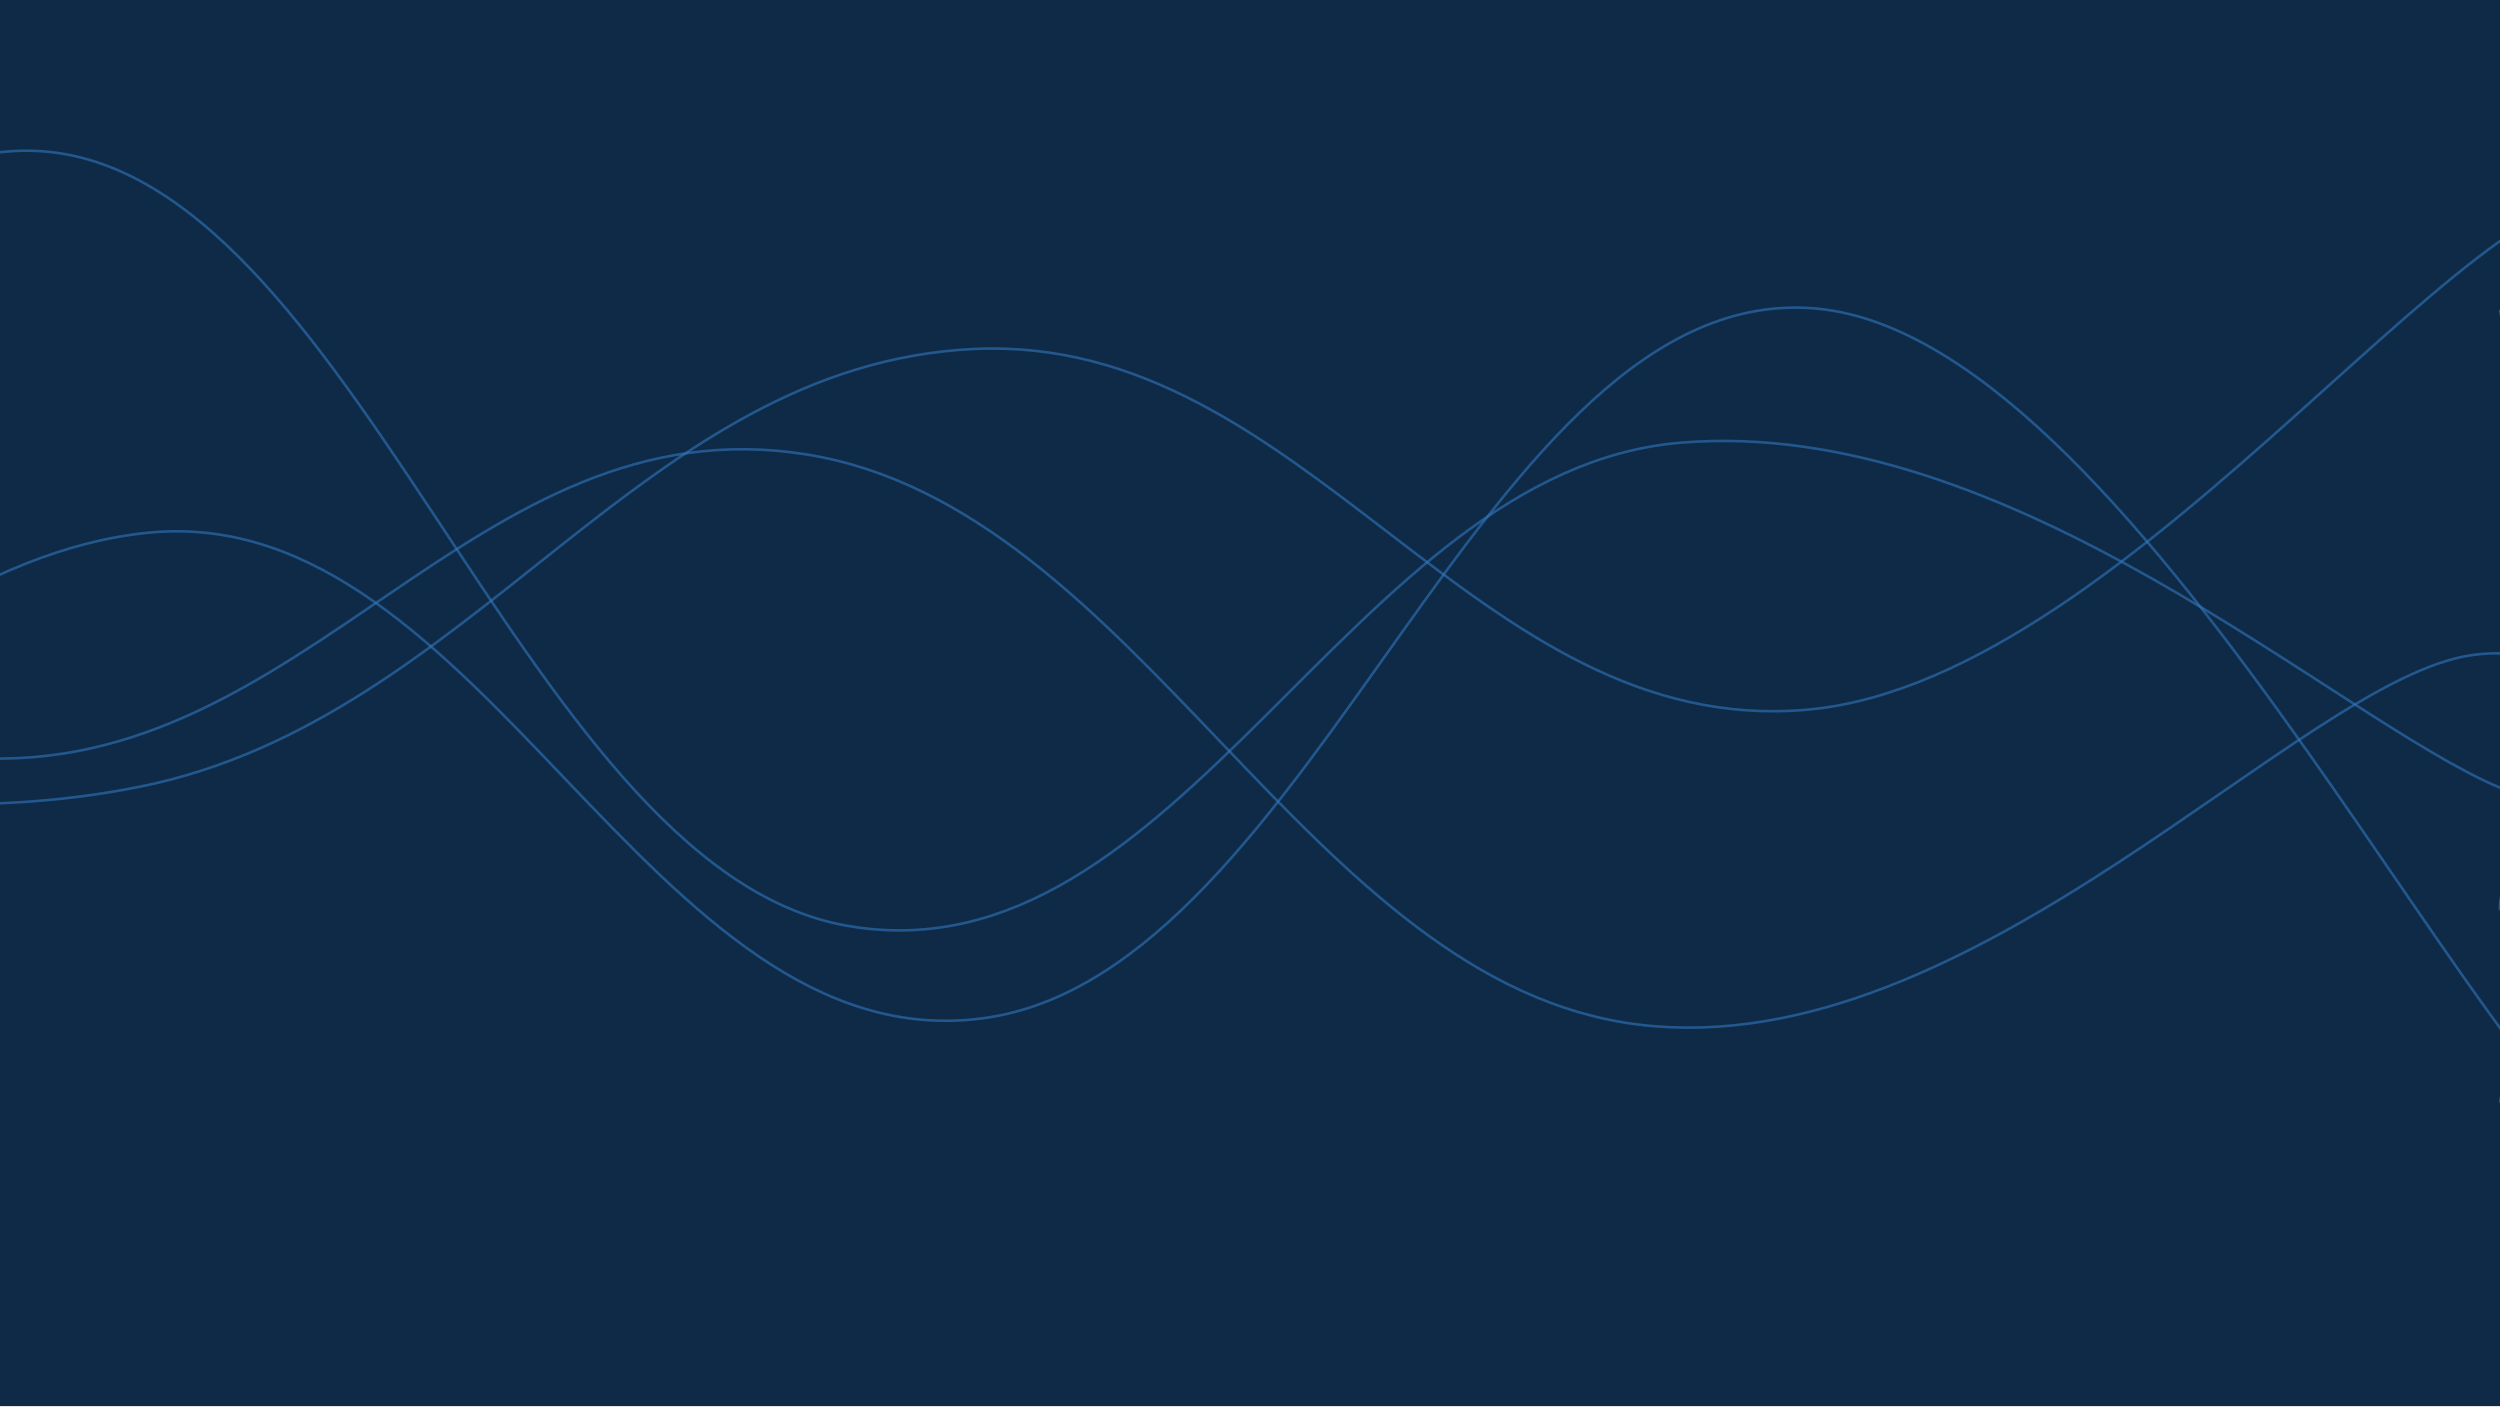
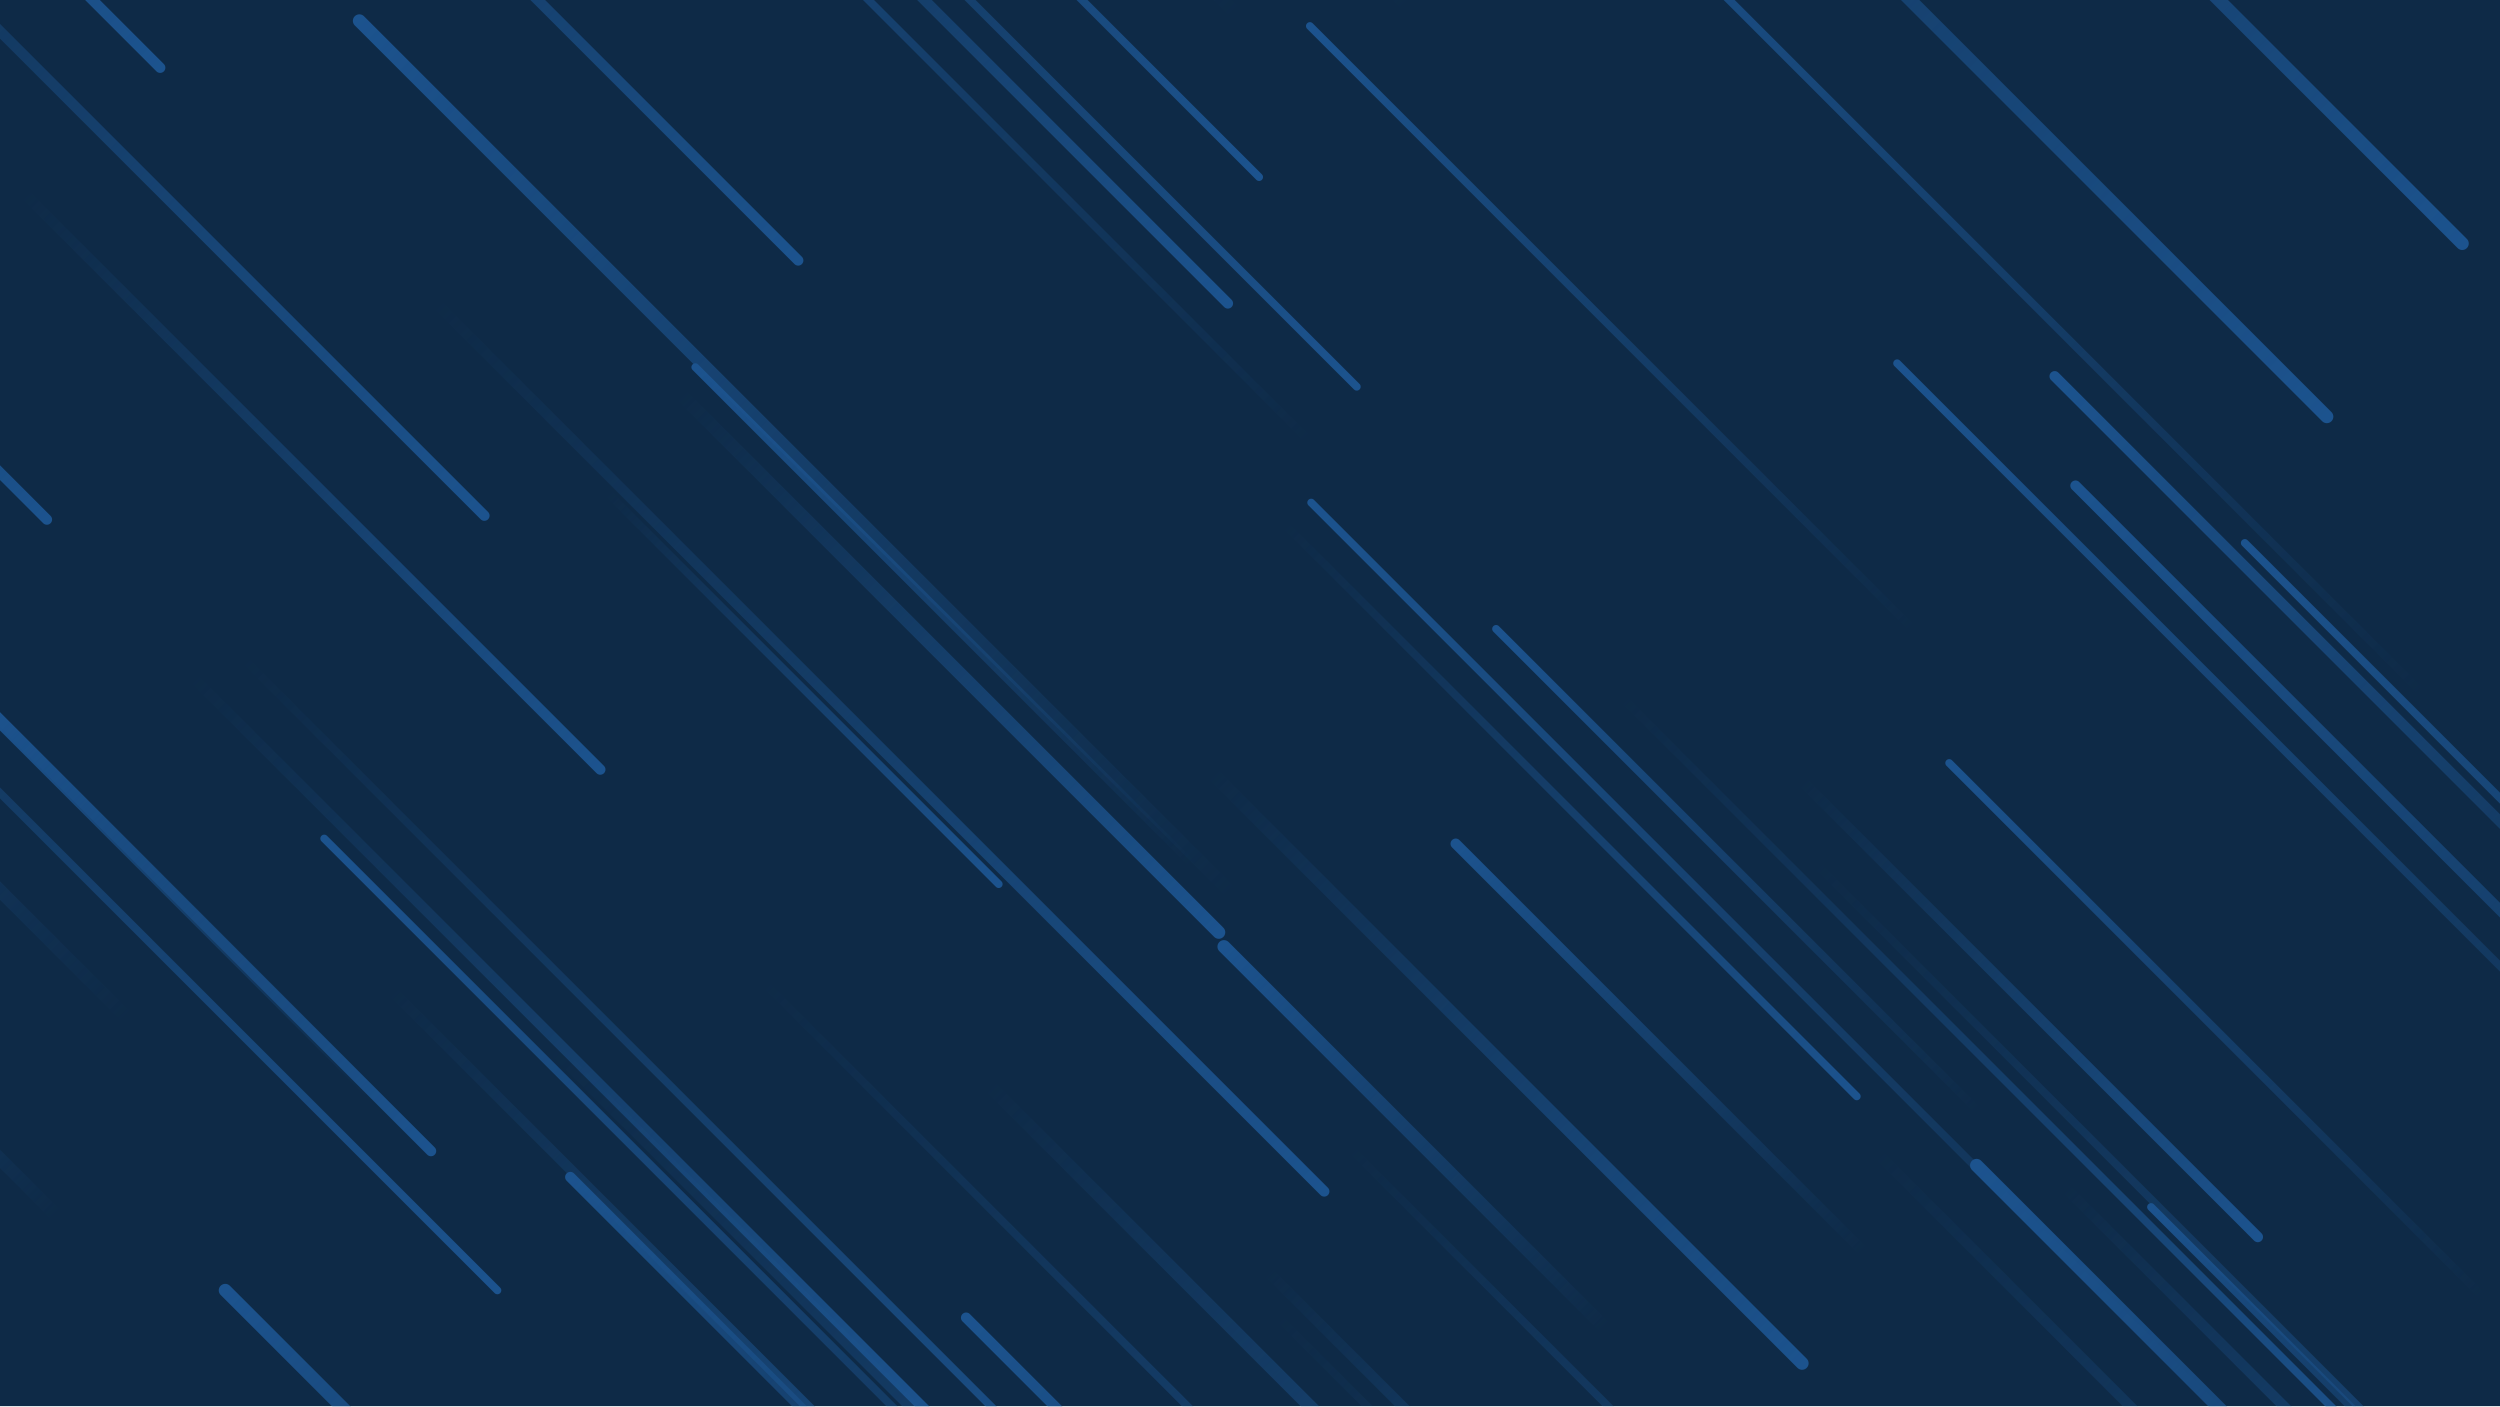
<svg xmlns="http://www.w3.org/2000/svg" version="1.1" width="1920" height="1080" preserveAspectRatio="none" viewBox="0 0 1920 1080">
-   <g mask="url(&quot;#SvgjsMask1008&quot;)" fill="none">
+   <g mask="url(&quot;#SvgjsMask1104&quot;)" fill="none">
    <rect width="1920" height="1080" x="0" y="0" fill="#0e2a47" />
-     <path d="M -524.833,902 C -396.83,803.4 -140.83,433 115.167,409 C 371.17,385 499.17,816.4 755.167,782 C 1011.17,747.6 1139.17,213.6 1395.167,237 C 1651.17,260.4 1930.2,898.8 2035.167,899 C 2140.13,899.2 1943.03,370.2 1920,238" stroke="rgba(51, 121, 194, 0.58)" stroke-width="2" />
-     <path d="M -531.674,528 C -403.67,543.2 -147.67,656 108.326,604 C 364.33,552 492.33,279.8 748.326,268 C 1004.33,256.2 1132.33,568 1388.326,545 C 1644.33,522 1921.99,92.6 2028.326,153 C 2134.66,213.4 1941.67,708.2 1920,847" stroke="rgba(51, 121, 194, 0.58)" stroke-width="2" />
-     <path d="M -660.714,272 C -532.71,334 -276.71,566.6 -20.714,582 C 235.29,597.4 363.29,308 619.286,349 C 875.29,390 1003.29,756.2 1259.286,787 C 1515.29,817.8 1767.14,520.6 1899.286,503 C 2031.43,485.4 1915.86,659.8 1920,699" stroke="rgba(51, 121, 194, 0.58)" stroke-width="2" />
-     <path d="M -1269.398,494 C -1141.4,551.8 -885.4,858.6 -629.398,783 C -373.4,707.4 -245.4,130.4 10.602,116 C 266.6,101.6 394.6,666.2 650.602,711 C 906.6,755.8 1036.72,361.2 1290.602,340 C 1544.48,318.8 1794.12,552 1920,605" stroke="rgba(51, 121, 194, 0.58)" stroke-width="2" />
+     <path d="M1587 913L1998 1324" stroke-width="8" stroke="url(#SvgjsLinearGradient1105)" stroke-linecap="round" class="BottomRight" />
+     <path d="M1007 386L1737 1116" stroke-width="6" stroke="url(#SvgjsLinearGradient1106)" stroke-linecap="round" class="TopLeft" />
+     <path d="M97 781L-437 247" stroke-width="10" stroke="url(#SvgjsLinearGradient1106)" stroke-linecap="round" class="TopLeft" />
+     <path d="M249 644L1007 1402" stroke-width="6" stroke="url(#SvgjsLinearGradient1106)" stroke-linecap="round" class="TopLeft" />
+     <path d="M1248 538L1851 1141" stroke-width="6" stroke="url(#SvgjsLinearGradient1105)" stroke-linecap="round" class="BottomRight" />
+     <path d="M289 843L-12 542" stroke-width="10" stroke="url(#SvgjsLinearGradient1106)" stroke-linecap="round" class="TopLeft" />
+     <path d="M1442 886L2154 1598" stroke-width="8" stroke="url(#SvgjsLinearGradient1105)" stroke-linecap="round" class="BottomRight" />
+     <path d="M1860 532L1197 -131" stroke-width="6" stroke="url(#SvgjsLinearGradient1106)" stroke-linecap="round" class="TopLeft" />
+     <path d="M382 991L-269 340" stroke-width="6" stroke="url(#SvgjsLinearGradient1105)" stroke-linecap="round" class="BottomRight" />
+     <path d="M982 1012L1644 1674" stroke-width="6" stroke="url(#SvgjsLinearGradient1105)" stroke-linecap="round" class="BottomRight" />
+     <path d="M467 379L767 679" stroke-width="6" stroke="url(#SvgjsLinearGradient1105)" stroke-linecap="round" class="BottomRight" />
+     <path d="M43 933L-295 595" stroke-width="10" stroke="url(#SvgjsLinearGradient1106)" stroke-linecap="round" class="TopLeft" />
+     <path d="M1518 895L2257 1634" stroke-width="10" stroke="url(#SvgjsLinearGradient1106)" stroke-linecap="round" class="TopLeft" />
+     <path d="M331 884L-163 390" stroke-width="8" stroke="url(#SvgjsLinearGradient1105)" stroke-linecap="round" class="BottomRight" />
+     <path d="M974 977L1349 1352" stroke-width="8" stroke="url(#SvgjsLinearGradient1105)" stroke-linecap="round" class="BottomRight" />
+     <path d="M1079 4L658 -417" stroke-width="8" stroke="url(#SvgjsLinearGradient1106)" stroke-linecap="round" class="TopLeft" />
+     <path d="M173 991L643 1461" stroke-width="10" stroke="url(#SvgjsLinearGradient1106)" stroke-linecap="round" class="TopLeft" />
+     <path d="M987 403L1426 842" stroke-width="6" stroke="url(#SvgjsLinearGradient1105)" stroke-linecap="round" class="BottomRight" />
+     <path d="M438 904L835 1301" stroke-width="8" stroke="url(#SvgjsLinearGradient1106)" stroke-linecap="round" class="TopLeft" />
+     <path d="M1395 664L2168 1437" stroke-width="6" stroke="url(#SvgjsLinearGradient1105)" stroke-linecap="round" class="BottomRight" />
+     <path d="M587 755L1340 1508" stroke-width="6" stroke="url(#SvgjsLinearGradient1105)" stroke-linecap="round" class="BottomRight" />
+     <path d="M1384 1047L932 595" stroke-width="10" stroke="url(#SvgjsLinearGradient1105)" stroke-linecap="round" class="BottomRight" />
+     <path d="M1042 297L408 -337" stroke-width="6" stroke="url(#SvgjsLinearGradient1105)" stroke-linecap="round" class="BottomRight" />
+     <path d="M188 507L877 1196" stroke-width="6" stroke="url(#SvgjsLinearGradient1105)" stroke-linecap="round" class="BottomRight" />
+     <path d="M1891 187L1325 -379" stroke-width="10" stroke="url(#SvgjsLinearGradient1105)" stroke-linecap="round" class="BottomRight" />
+     <path d="M123 52L-544 -615" stroke-width="8" stroke="url(#SvgjsLinearGradient1105)" stroke-linecap="round" class="BottomRight" />
+     <path d="M1724 417L2341 1034" stroke-width="6" stroke="url(#SvgjsLinearGradient1106)" stroke-linecap="round" class="TopLeft" />
+     <path d="M1518 852L1149 483" stroke-width="6" stroke="url(#SvgjsLinearGradient1106)" stroke-linecap="round" class="TopLeft" />
+     <path d="M949 10L239 -700" stroke-width="10" stroke="url(#SvgjsLinearGradient1106)" stroke-linecap="round" class="TopLeft" />
+     <path d="M1734 950L1385 601" stroke-width="8" stroke="url(#SvgjsLinearGradient1105)" stroke-linecap="round" class="BottomRight" />
+     <path d="M1118 648L1431 961" stroke-width="8" stroke="url(#SvgjsLinearGradient1106)" stroke-linecap="round" class="TopLeft" />
+     <path d="M534 282L915 663" stroke-width="6" stroke="url(#SvgjsLinearGradient1106)" stroke-linecap="round" class="TopLeft" />
+     <path d="M523 303L936 716" stroke-width="10" stroke="url(#SvgjsLinearGradient1105)" stroke-linecap="round" class="BottomRight" />
+     <path d="M1038 883L1609 1454" stroke-width="6" stroke="url(#SvgjsLinearGradient1105)" stroke-linecap="round" class="BottomRight" />
+     <path d="M742 1012L1387 1657" stroke-width="8" stroke="url(#SvgjsLinearGradient1106)" stroke-linecap="round" class="TopLeft" />
+     <path d="M1787 320L1025 -442" stroke-width="10" stroke="url(#SvgjsLinearGradient1105)" stroke-linecap="round" class="BottomRight" />
+     <path d="M372 396L-240 -216" stroke-width="8" stroke="url(#SvgjsLinearGradient1105)" stroke-linecap="round" class="BottomRight" />
+     <path d="M36 399L-329 34" stroke-width="8" stroke="url(#SvgjsLinearGradient1105)" stroke-linecap="round" class="BottomRight" />
+     <path d="M967 136L388 -443" stroke-width="6" stroke="url(#SvgjsLinearGradient1105)" stroke-linecap="round" class="BottomRight" />
+     <path d="M1578 289L2182 893" stroke-width="8" stroke="url(#SvgjsLinearGradient1106)" stroke-linecap="round" class="TopLeft" />
+     <path d="M1457 279L2165 987" stroke-width="6" stroke="url(#SvgjsLinearGradient1106)" stroke-linecap="round" class="TopLeft" />
+     <path d="M1005 338L411 -256" stroke-width="6" stroke="url(#SvgjsLinearGradient1106)" stroke-linecap="round" class="TopLeft" />
+     <path d="M276 16L944 684" stroke-width="10" stroke="url(#SvgjsLinearGradient1106)" stroke-linecap="round" class="TopLeft" />
+     <path d="M760 834L1290 1364" stroke-width="10" stroke="url(#SvgjsLinearGradient1105)" stroke-linecap="round" class="BottomRight" />
+     <path d="M1232 1019L940 727" stroke-width="10" stroke="url(#SvgjsLinearGradient1106)" stroke-linecap="round" class="TopLeft" />
+     <path d="M1594 373L2323 1102" stroke-width="8" stroke="url(#SvgjsLinearGradient1106)" stroke-linecap="round" class="TopLeft" />
+     <path d="M1006 20L1469 483" stroke-width="6" stroke="url(#SvgjsLinearGradient1106)" stroke-linecap="round" class="TopLeft" />
+     <path d="M148 520L728 1100" stroke-width="8" stroke="url(#SvgjsLinearGradient1105)" stroke-linecap="round" class="BottomRight" />
+     <path d="M19 149L461 591" stroke-width="8" stroke="url(#SvgjsLinearGradient1105)" stroke-linecap="round" class="BottomRight" />
+     <path d="M1497 586L1906 995" stroke-width="6" stroke="url(#SvgjsLinearGradient1106)" stroke-linecap="round" class="TopLeft" />
+     <path d="M301 761L811 1271" stroke-width="8" stroke="url(#SvgjsLinearGradient1105)" stroke-linecap="round" class="BottomRight" />
+     <path d="M943 233L471 -239" stroke-width="8" stroke="url(#SvgjsLinearGradient1105)" stroke-linecap="round" class="BottomRight" />
+     <path d="M334 232L1017 915" stroke-width="8" stroke="url(#SvgjsLinearGradient1105)" stroke-linecap="round" class="BottomRight" />
+     <path d="M425 805L1135 1515" stroke-width="10" stroke="url(#SvgjsLinearGradient1105)" stroke-linecap="round" class="BottomRight" />
+     <path d="M613 200L131 -282" stroke-width="8" stroke="url(#SvgjsLinearGradient1105)" stroke-linecap="round" class="BottomRight" />
+     <path d="M1652 927L1923 1198" stroke-width="6" stroke="url(#SvgjsLinearGradient1106)" stroke-linecap="round" class="TopLeft" />
  </g>
  <defs>
-     <mask id="SvgjsMask1008">
+     <mask id="SvgjsMask1104">
      <rect width="1920" height="1080" fill="#ffffff" />
    </mask>
+     <linearGradient x1="0%" y1="0%" x2="100%" y2="100%" id="SvgjsLinearGradient1105">
+       <stop stop-color="rgba(28, 83, 142, 0)" offset="0" />
+       <stop stop-color="#1c538e" offset="1" />
+     </linearGradient>
+     <linearGradient x1="100%" y1="100%" x2="0%" y2="0%" id="SvgjsLinearGradient1106">
+       <stop stop-color="rgba(28, 83, 142, 0)" offset="0" />
+       <stop stop-color="#1c538e" offset="1" />
+     </linearGradient>
  </defs>
</svg>
